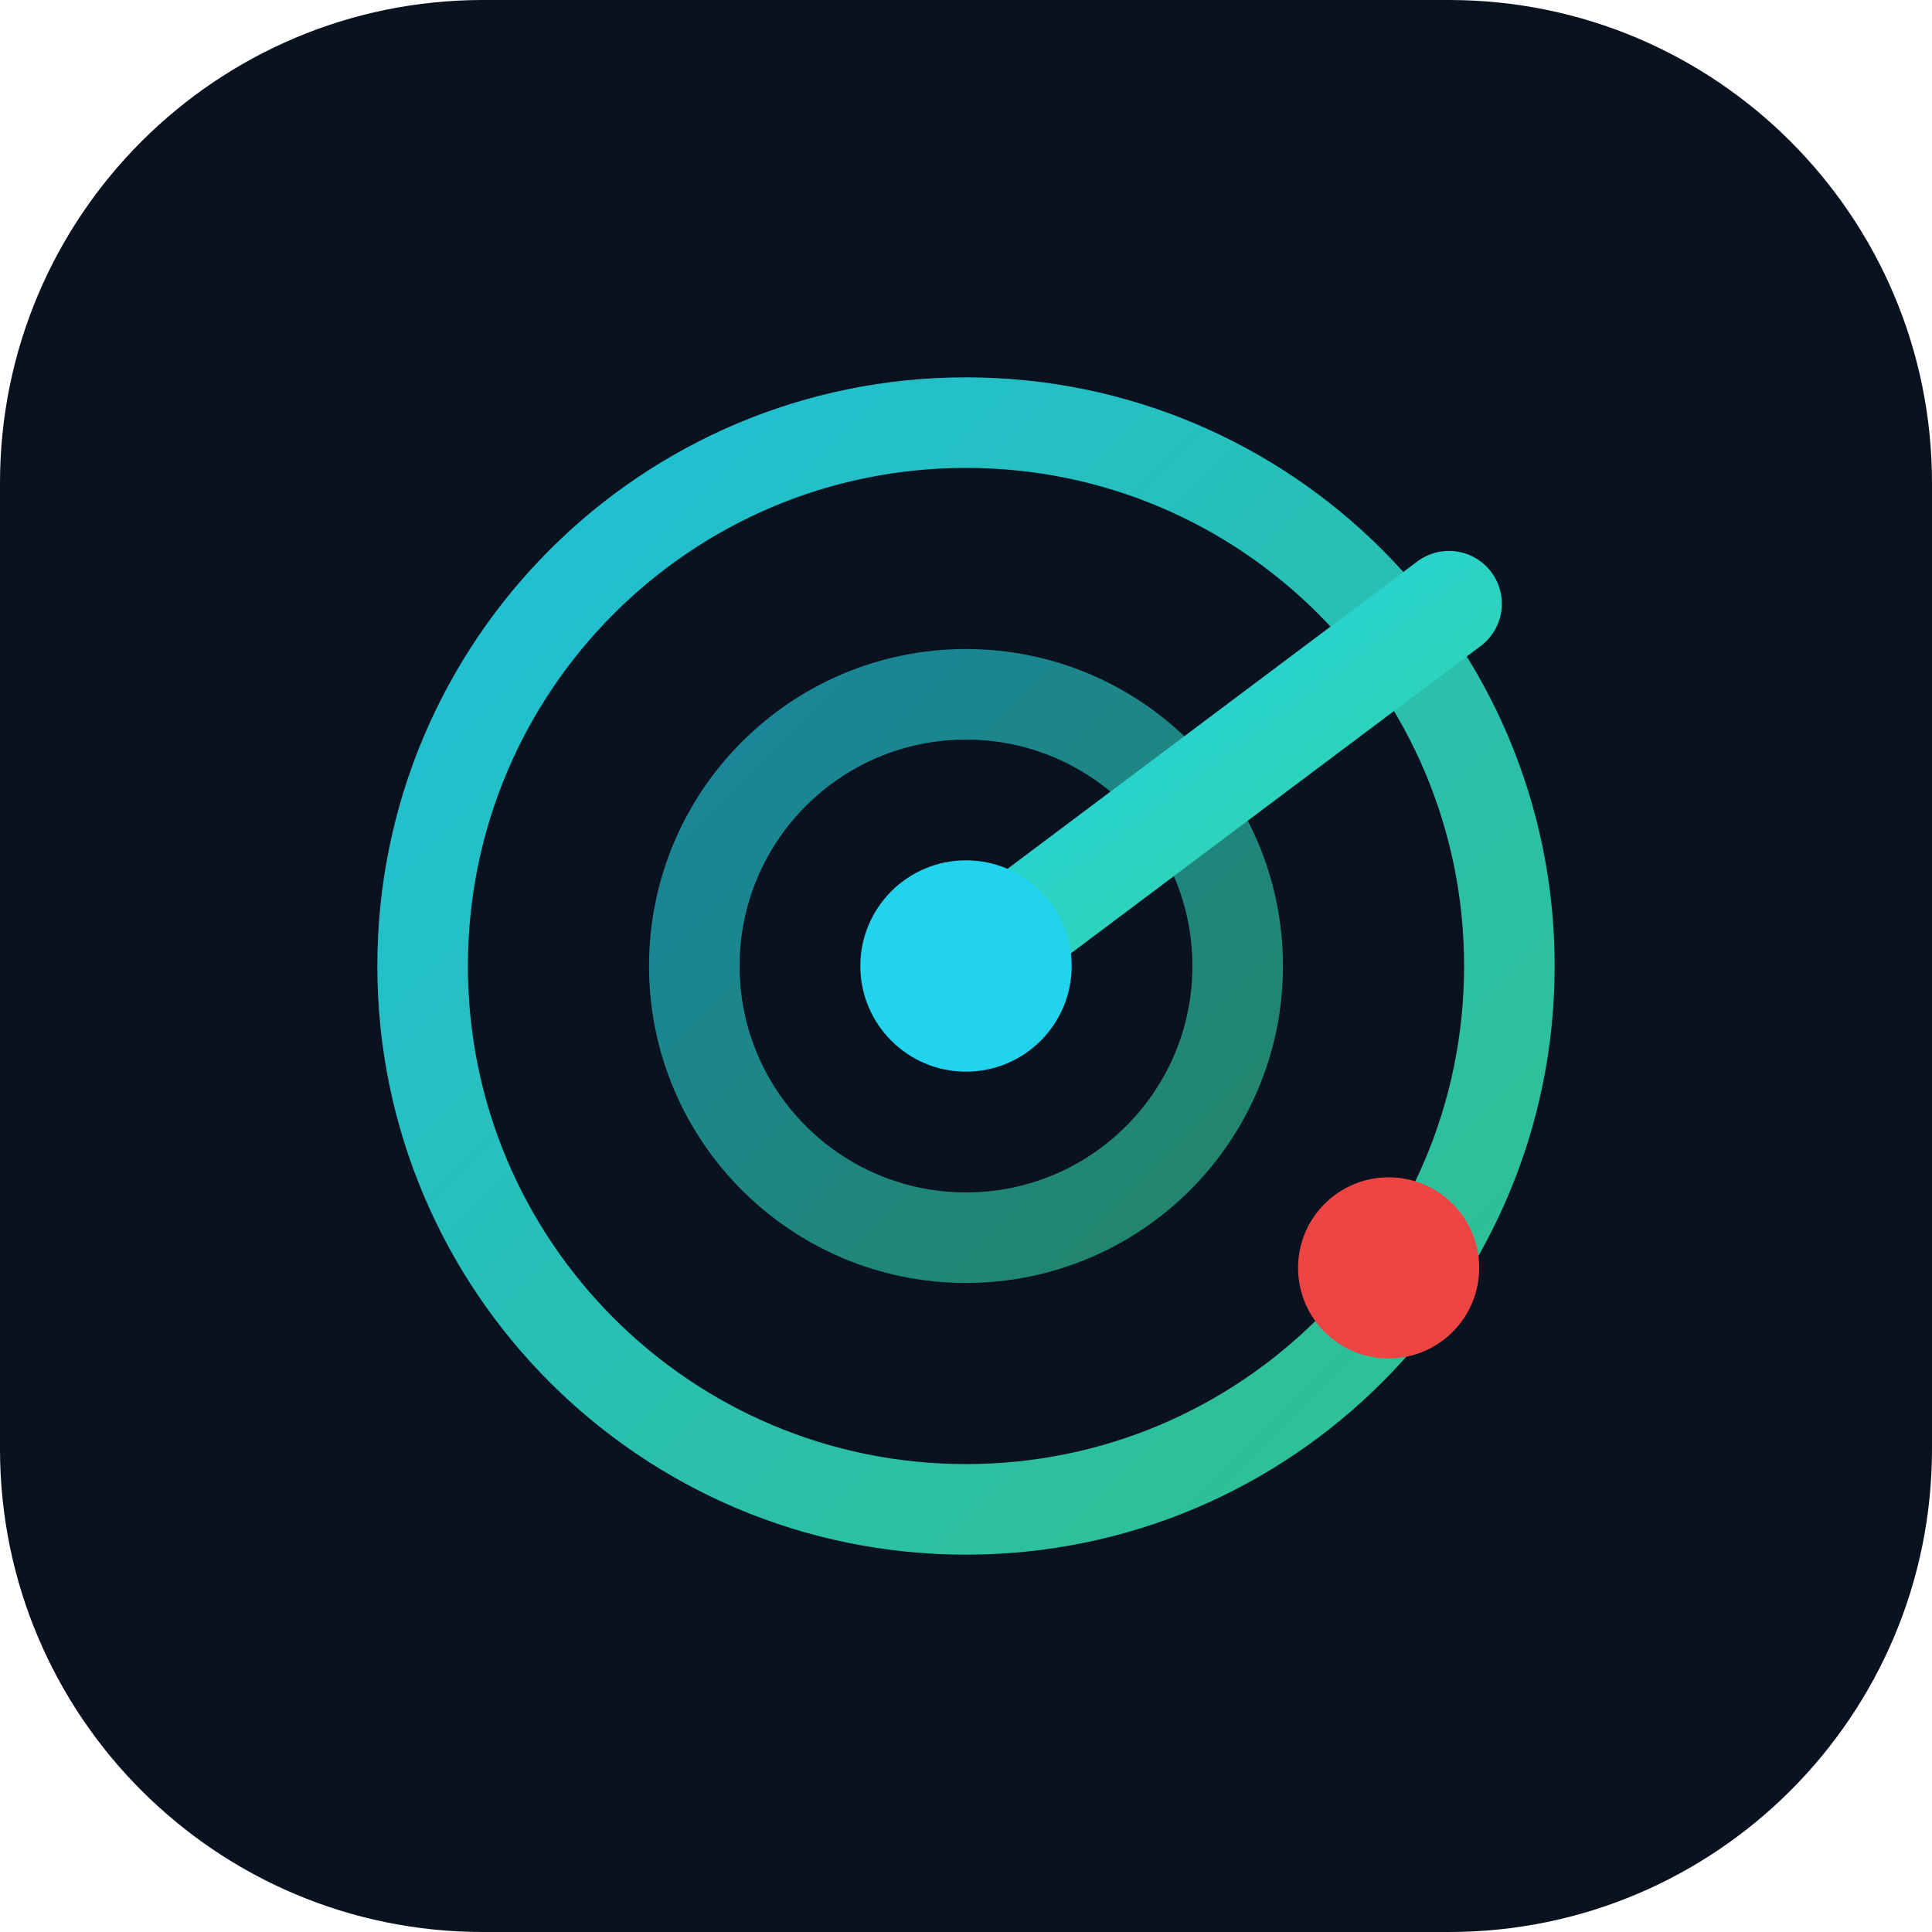
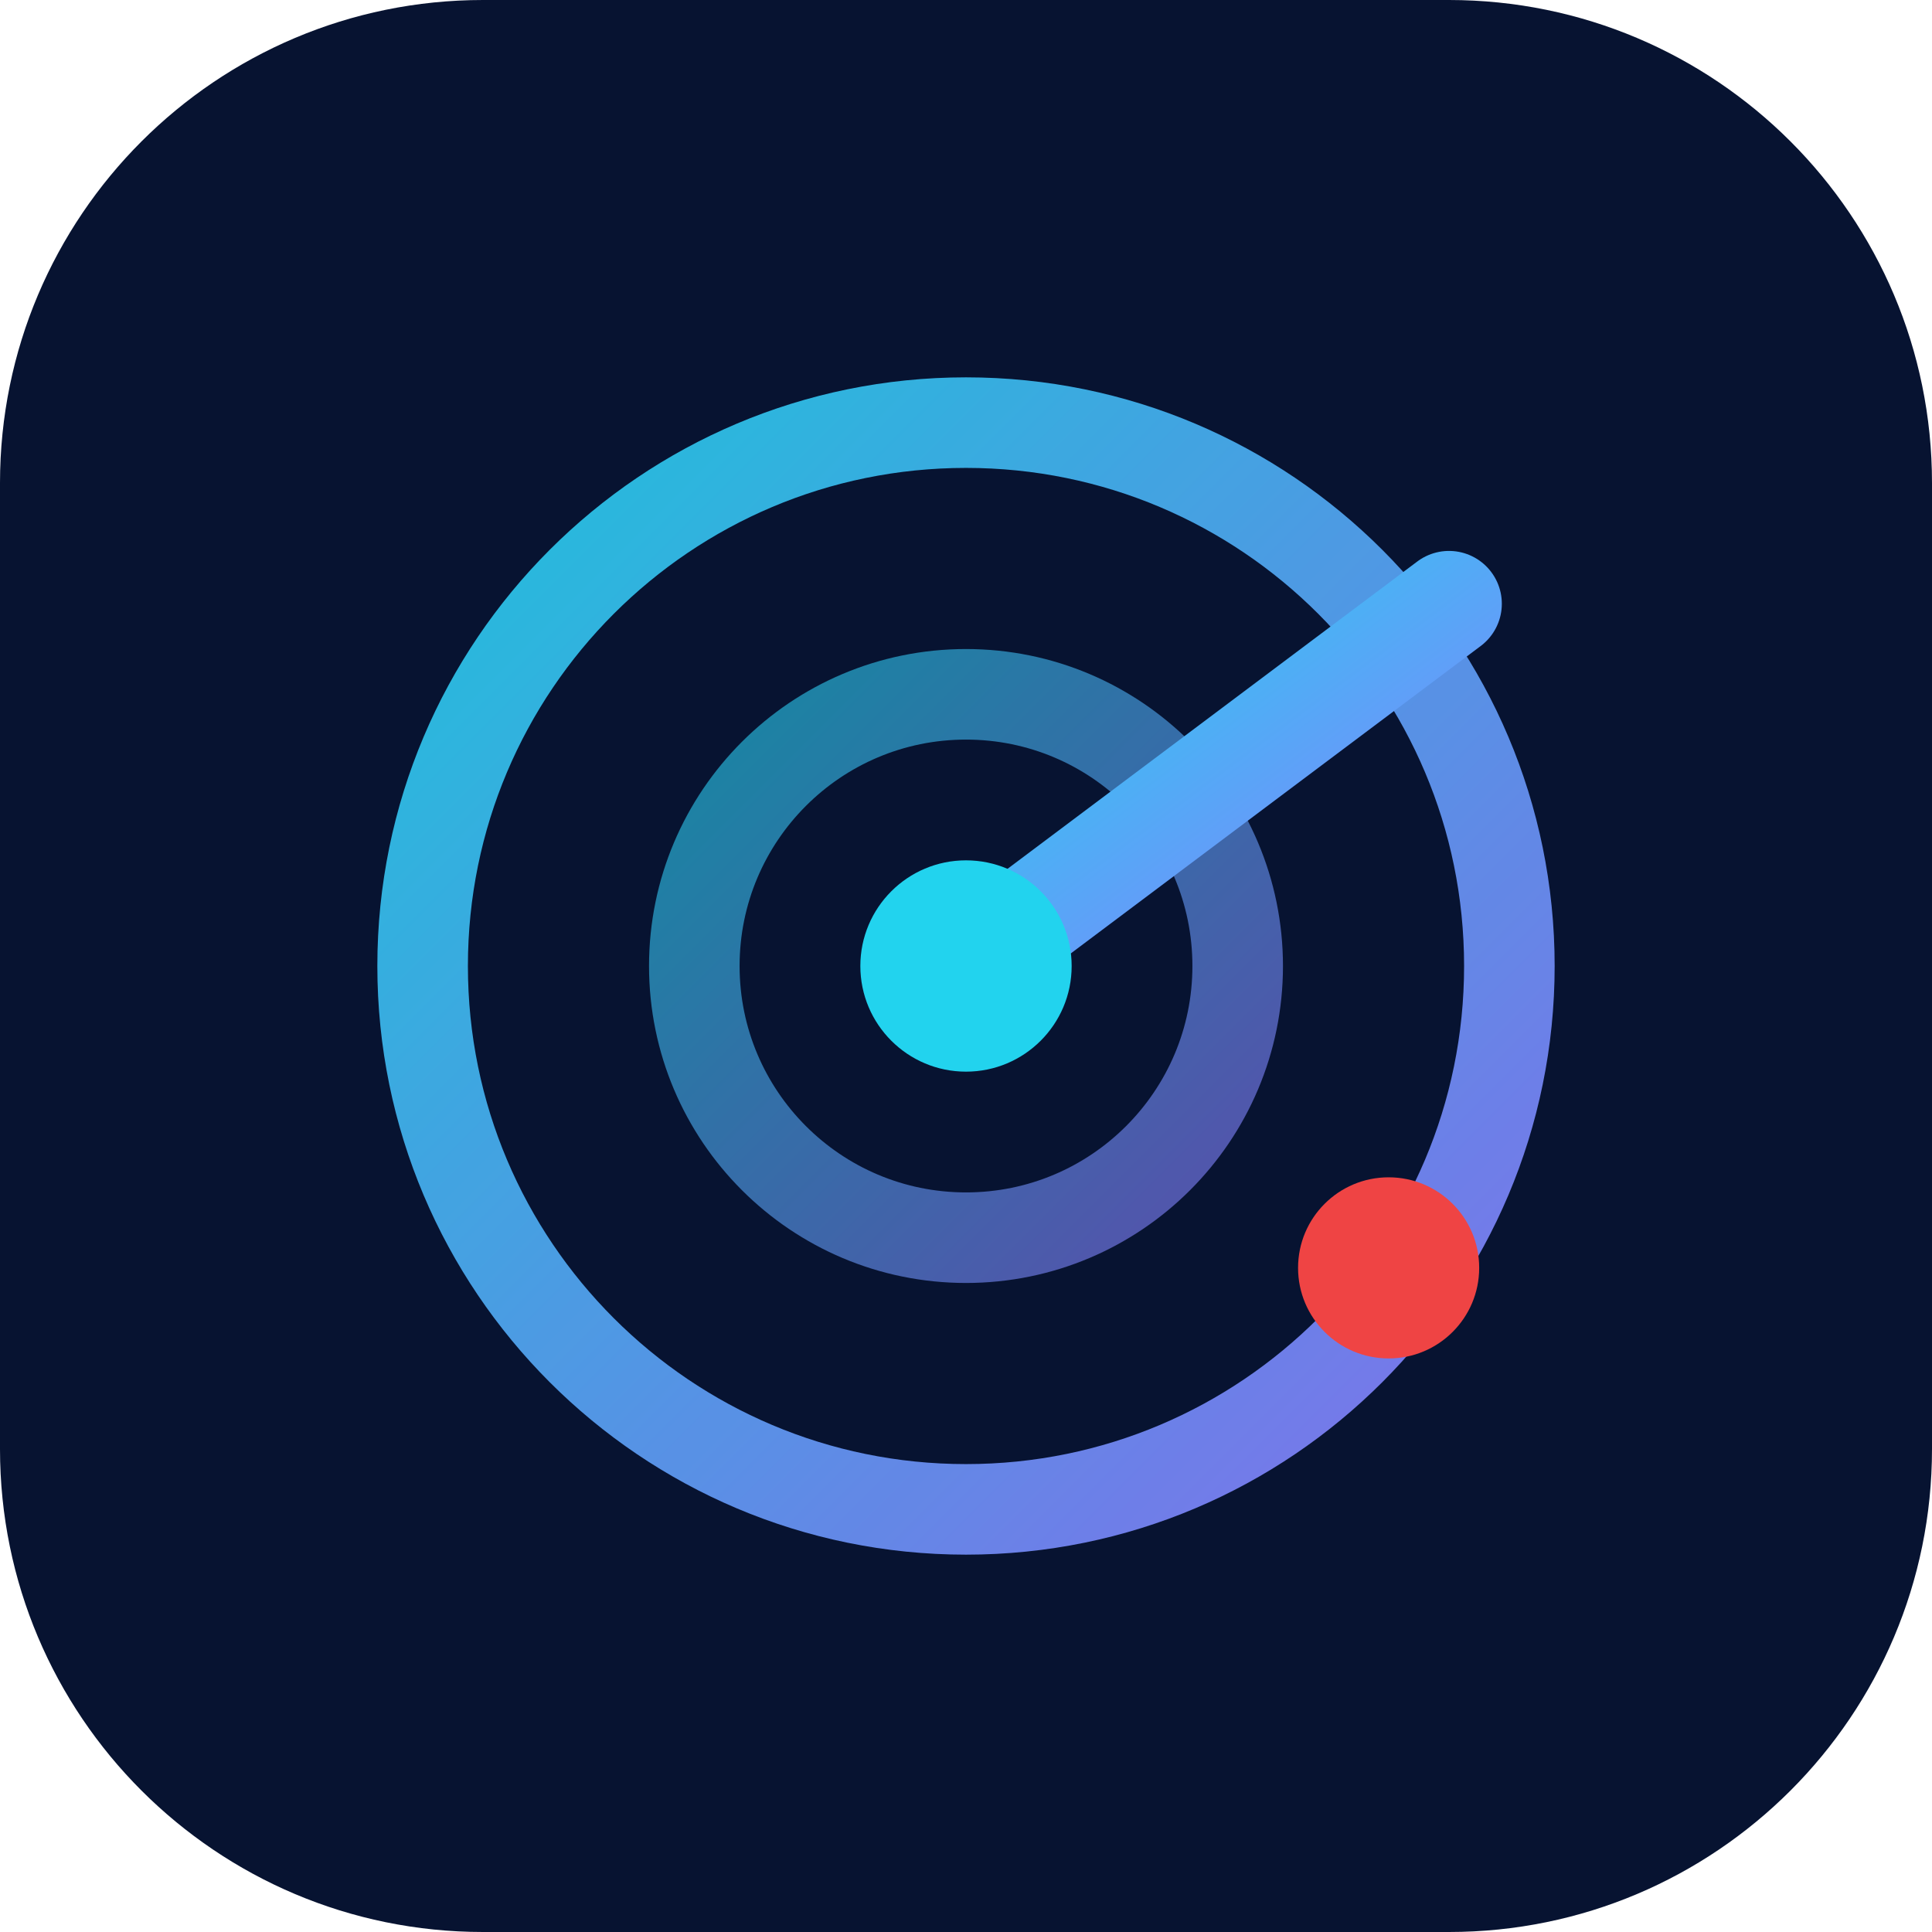
<svg xmlns="http://www.w3.org/2000/svg" viewBox="0 0 64 64">
  <defs>
    <linearGradient id="g" x1="0" y1="0" x2="1" y2="1">
      <stop offset="0" stop-color="#22d3ee" />
-       <stop offset="1" stop-color="#34d399" />
+       <stop offset="1" stop-color="#8b7bff" />
    </linearGradient>
  </defs>
-   <rect width="64" height="64" rx="16" fill="#0a1220" />
+   <rect width="64" height="64" rx="16" fill="#071331" />
  <circle cx="32" cy="32" r="18" fill="none" stroke="url(#g)" stroke-width="3" opacity=".9" />
  <circle cx="32" cy="32" r="9" fill="none" stroke="url(#g)" stroke-width="3" opacity=".6" />
  <path d="M32 32 L48 20" stroke="url(#g)" stroke-width="3.5" stroke-linecap="round" />
  <circle cx="32" cy="32" r="3.5" fill="#22d3ee" />
  <circle cx="46" cy="42" r="3" fill="#ef4444" />
</svg>
